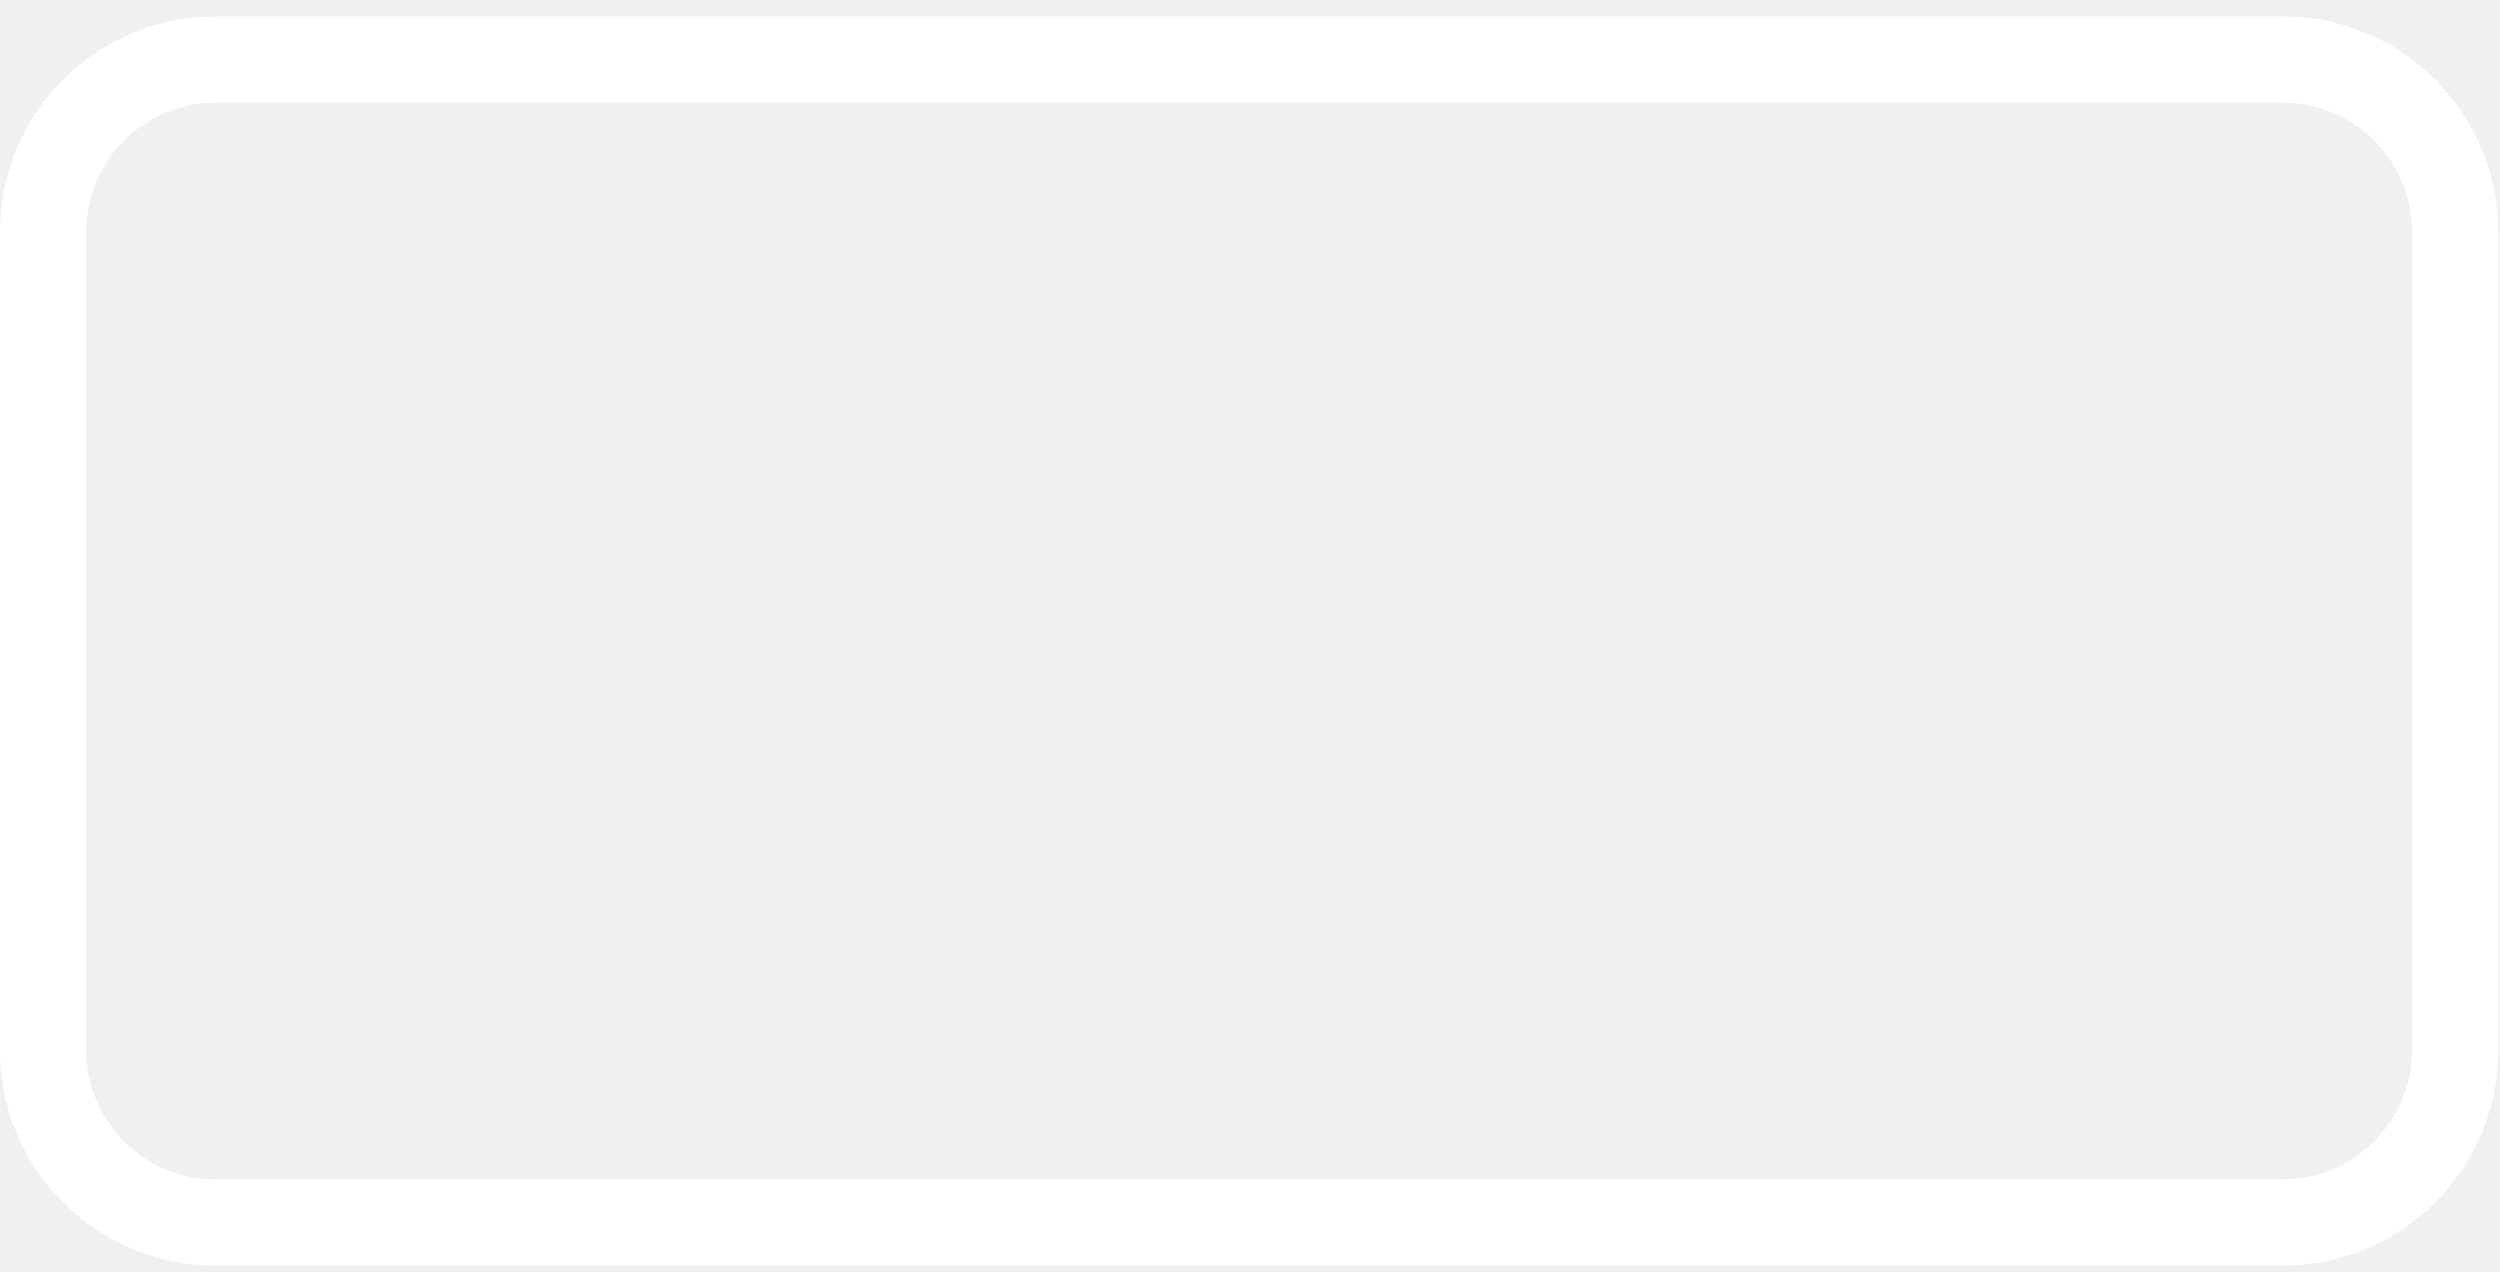
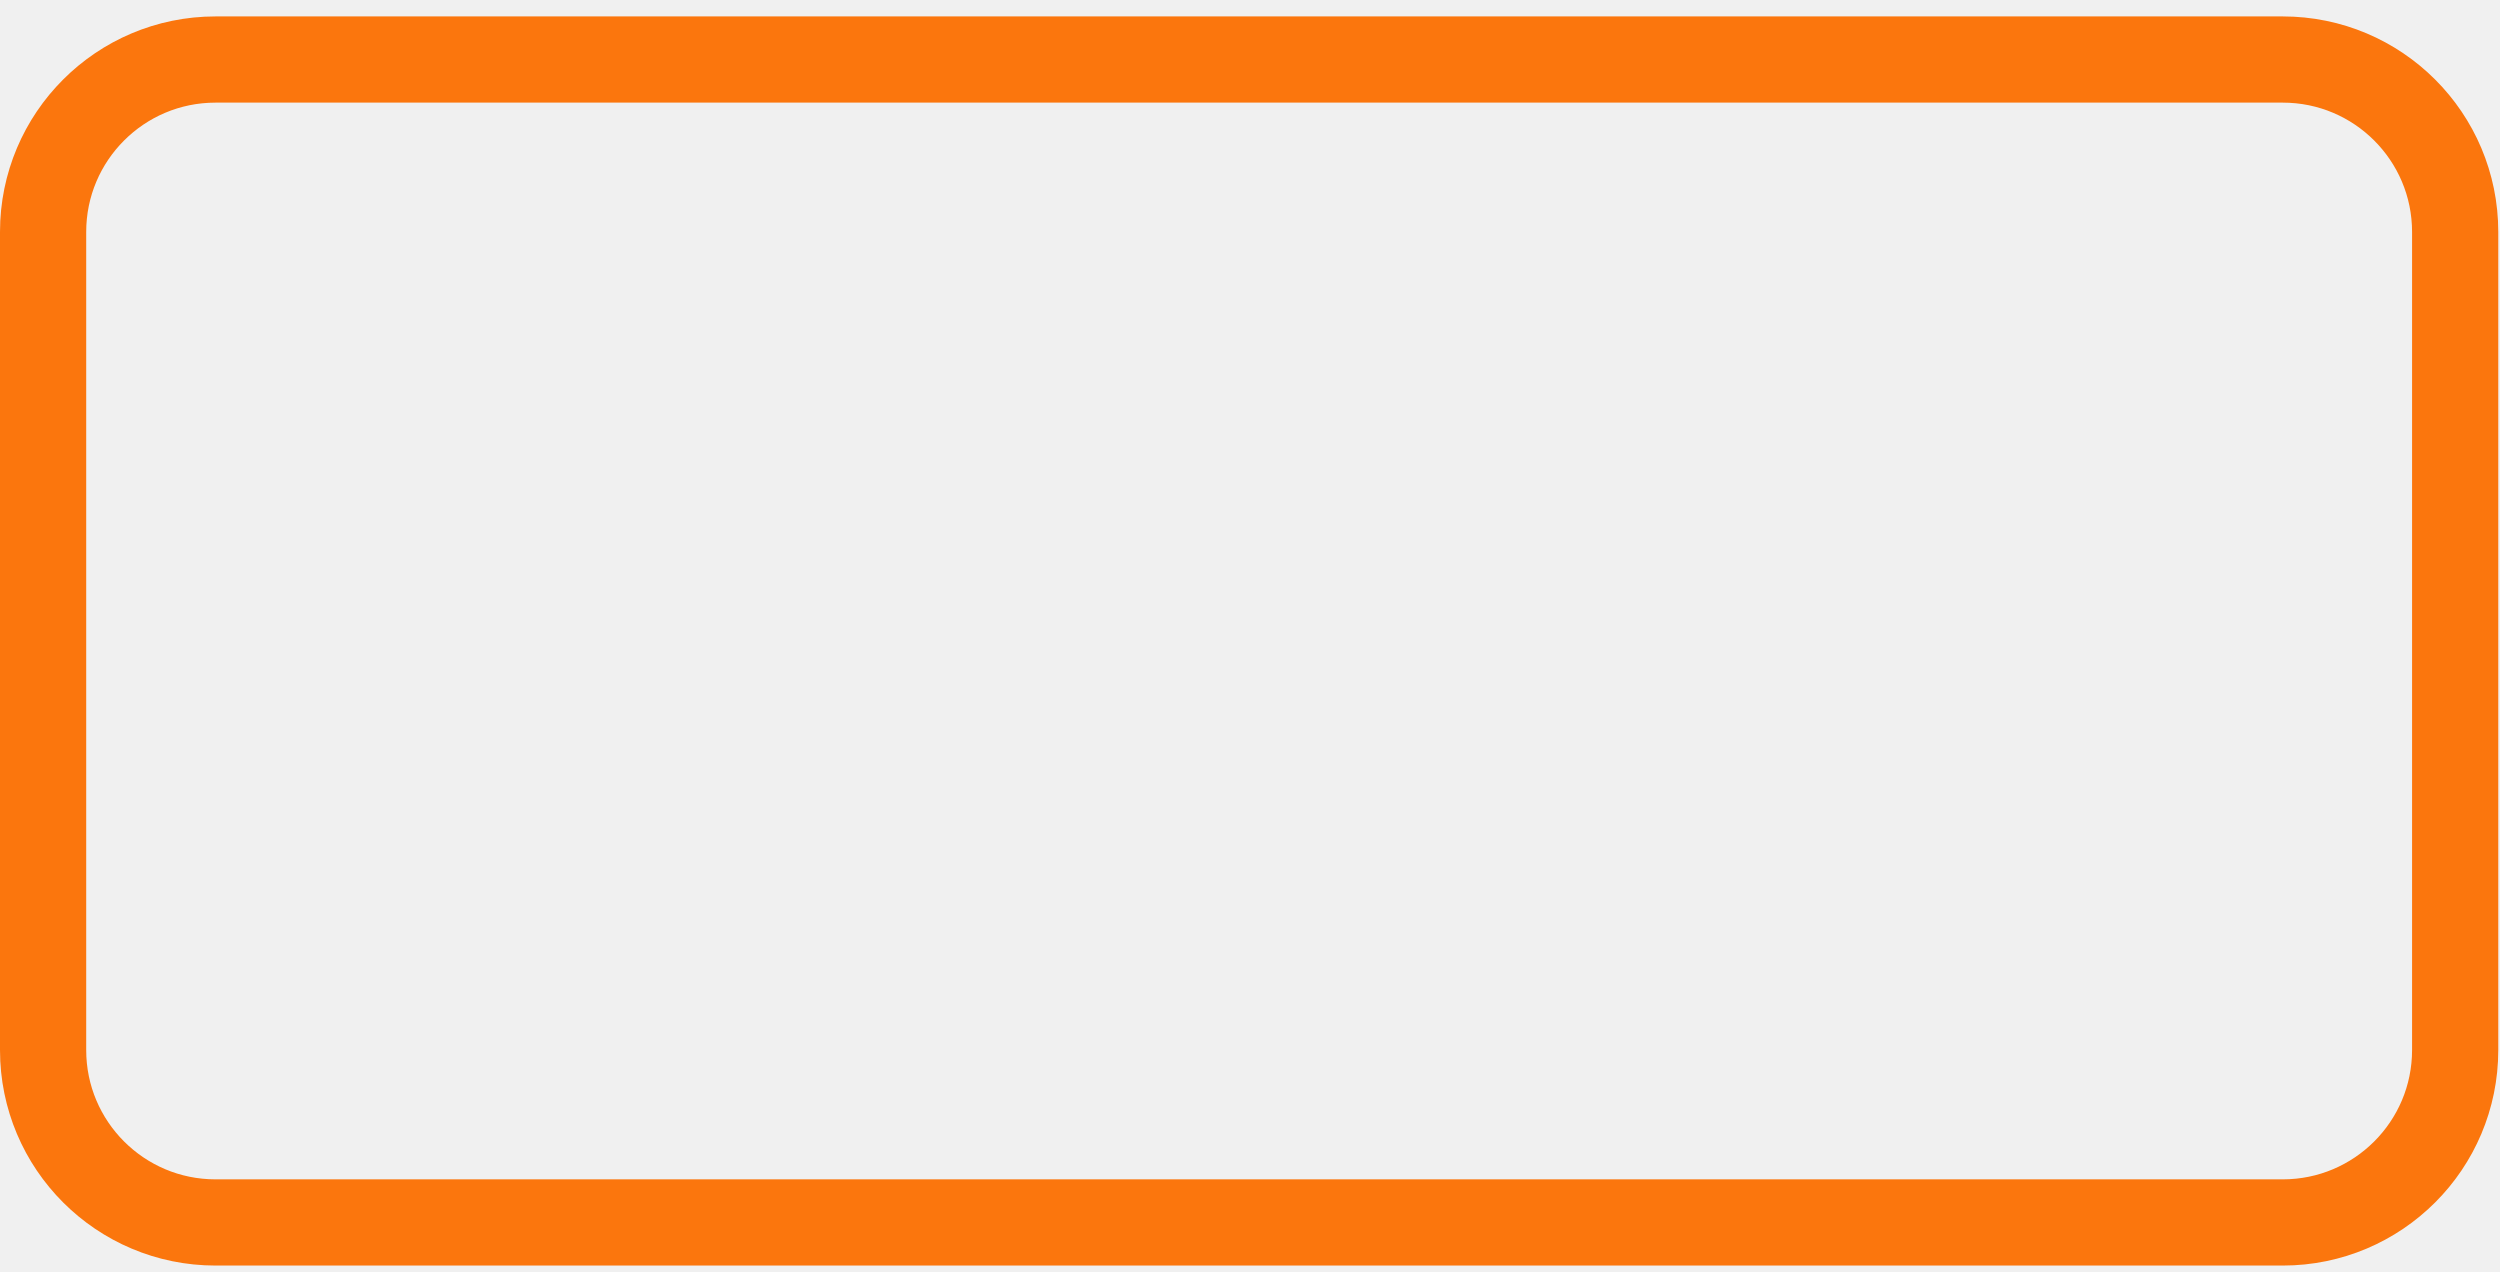
<svg xmlns="http://www.w3.org/2000/svg" width="116" height="59" viewBox="0 0 116 59" fill="none">
-   <rect x="2" y="2.762" width="111.92" height="53.96" rx="8" stroke="white" stroke-width="4" />
+   <rect x="2" y="2.762" width="111.92" height="53.96" rx="8" stroke="#FB760D" stroke-width="4" />
</svg>
